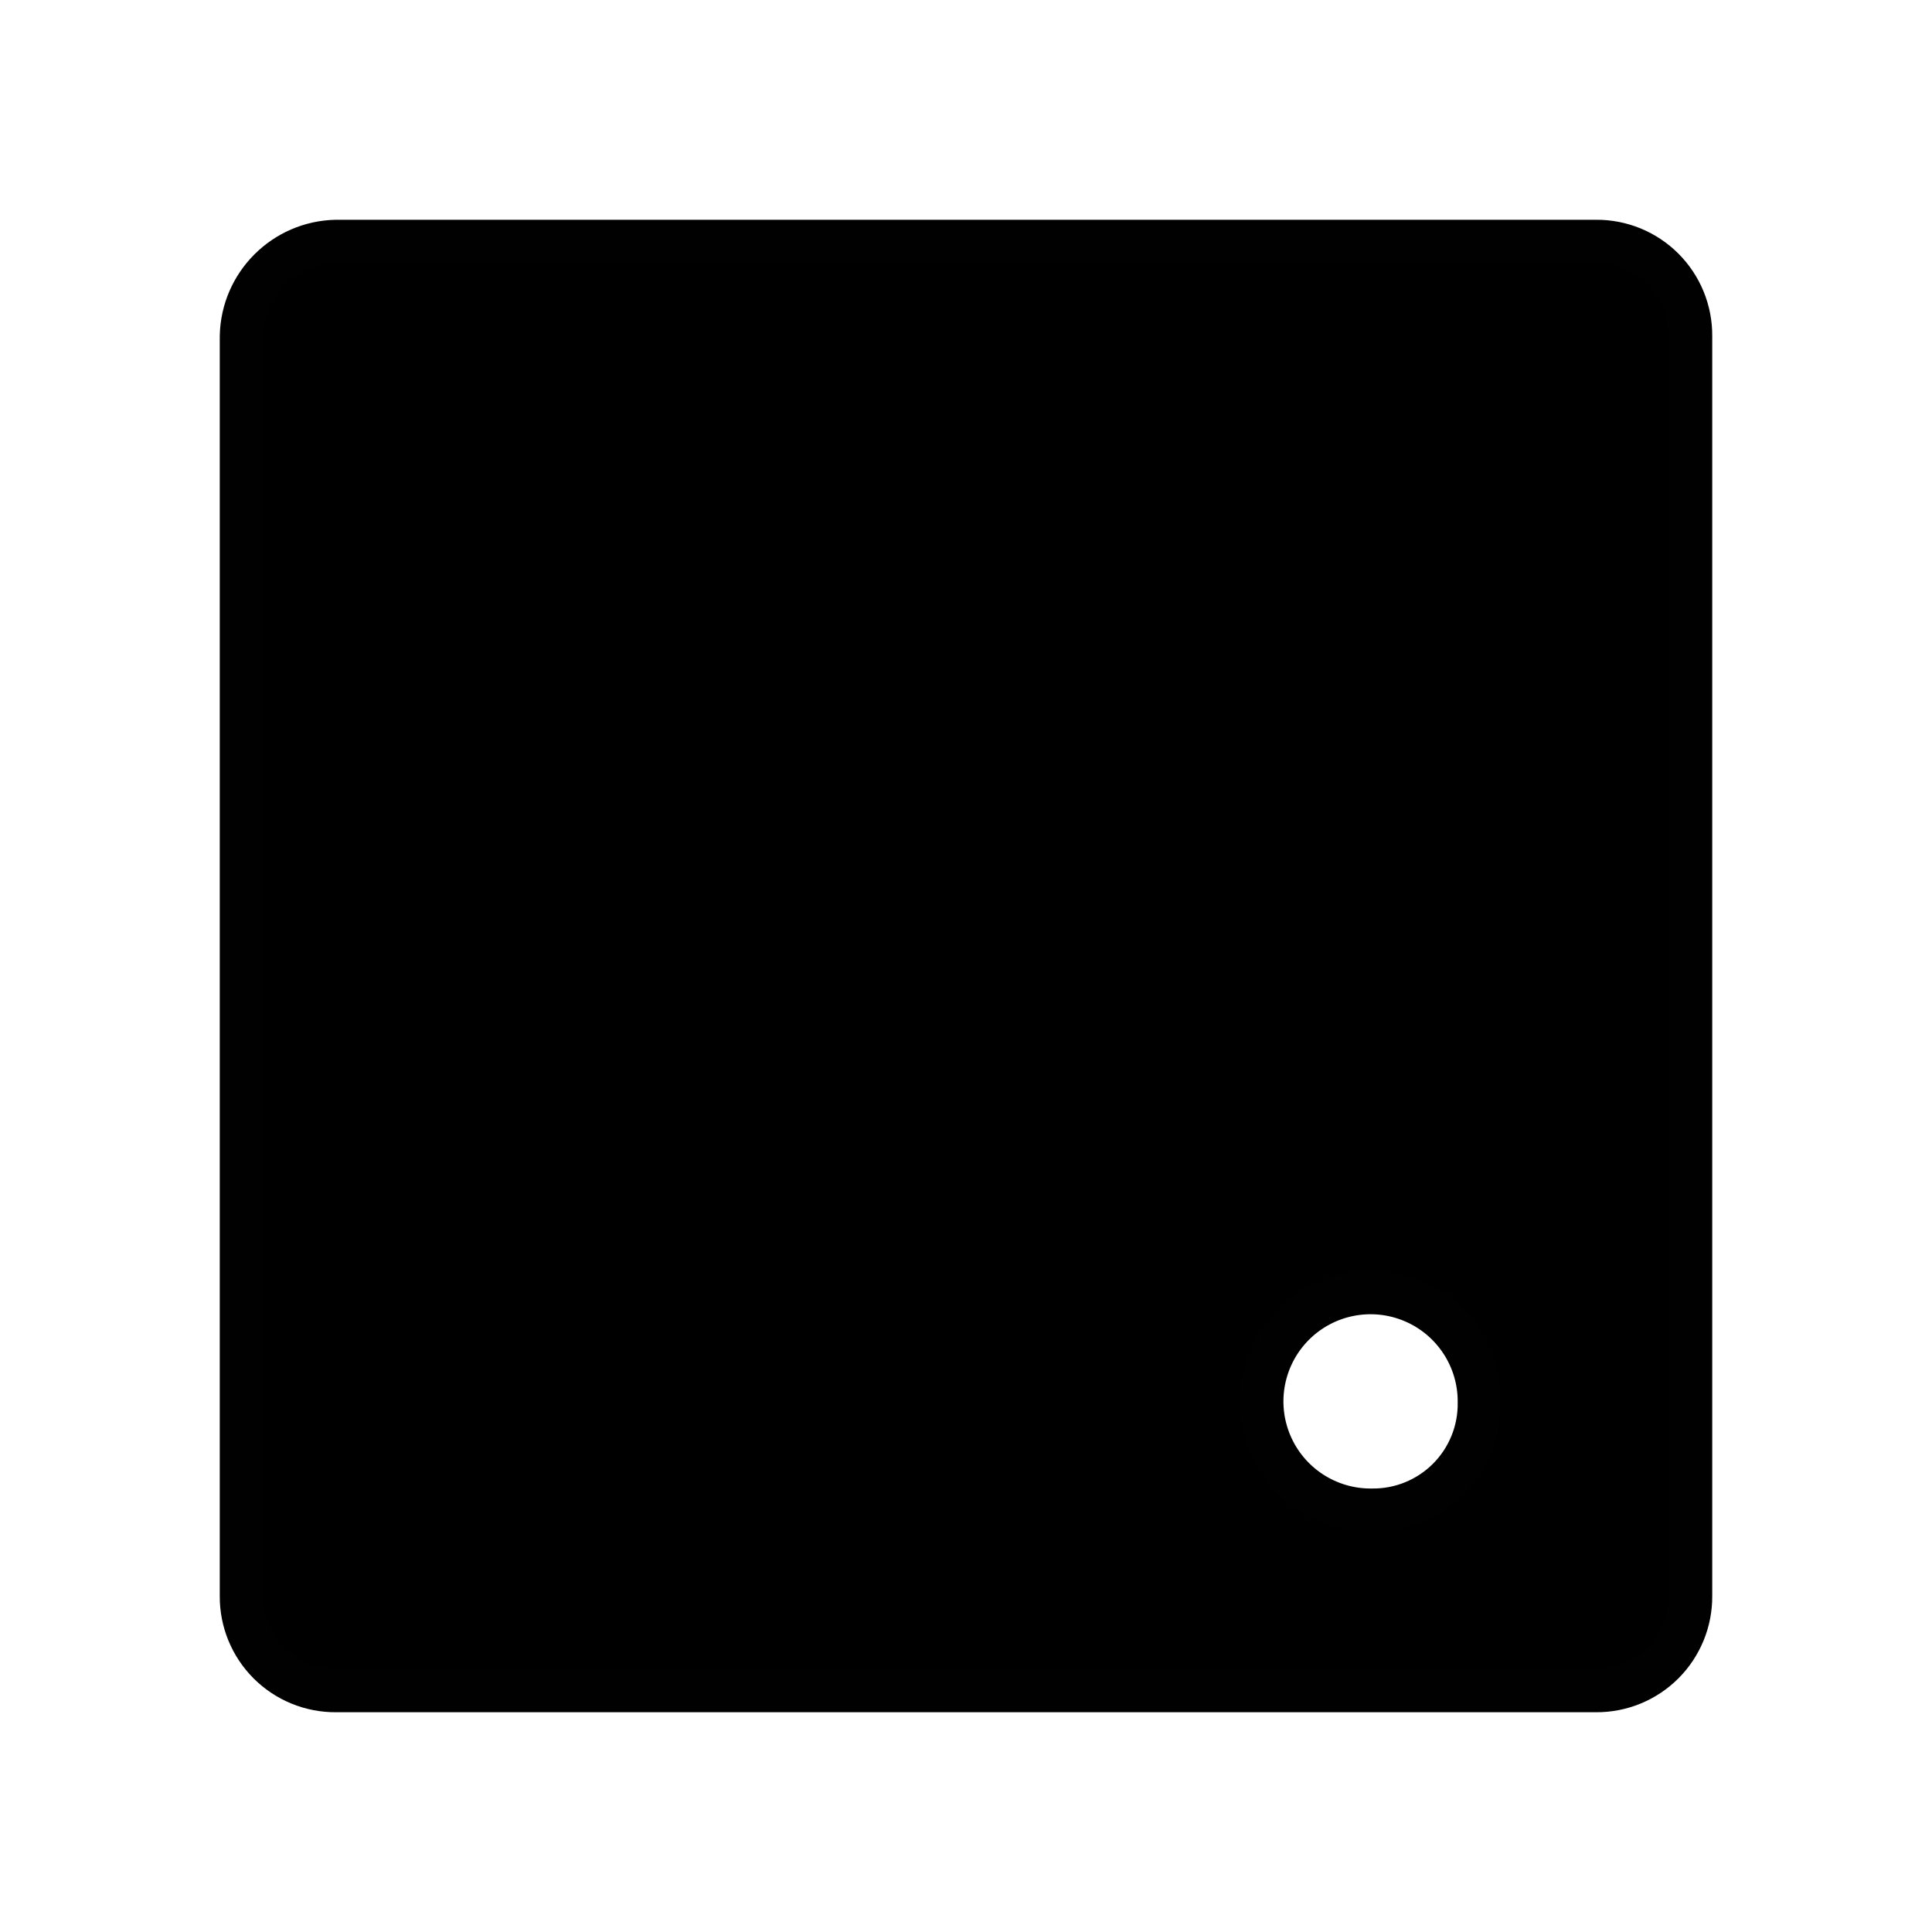
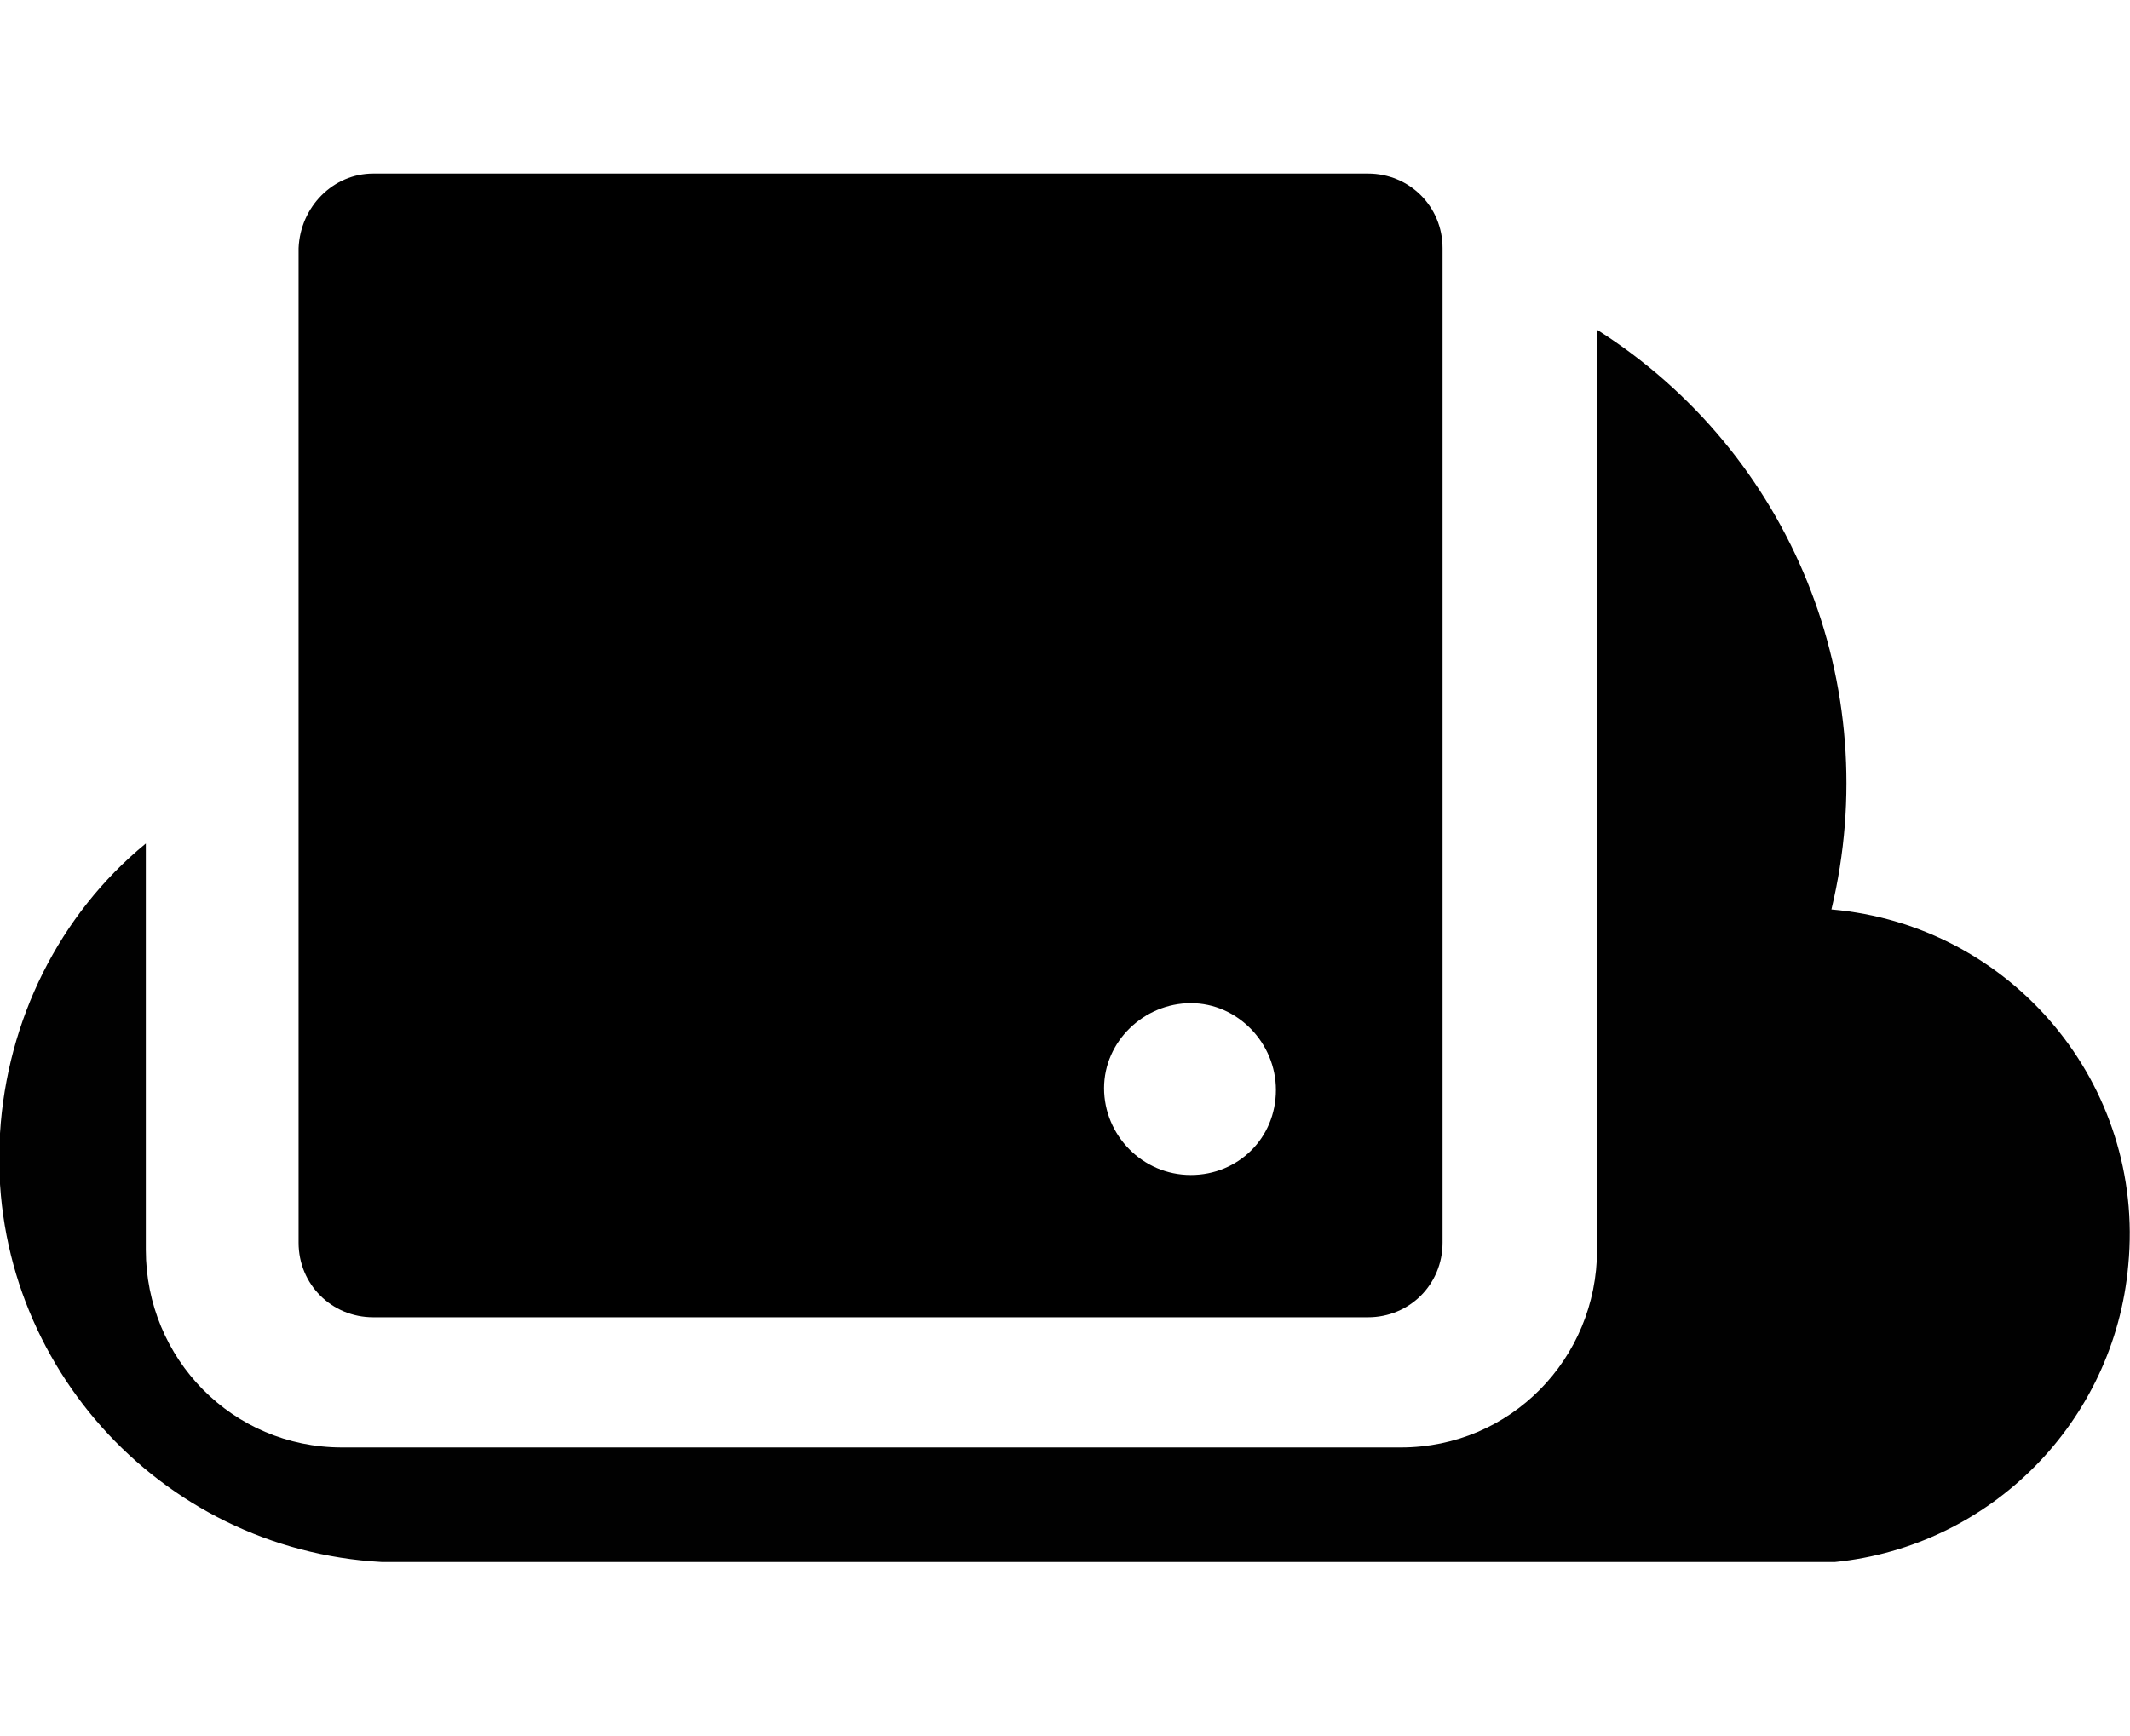
- <svg xmlns="http://www.w3.org/2000/svg" viewBox="0 0 200 200">
-   <style>
-     .st0-oXvVBbt6ivqfMAcb64PmhQkrG4wGXkXy{fill:currentColor;}
-   </style>
-   <path class="st0-oXvVBbt6ivqfMAcb64PmhQkrG4wGXkXy" d="m165.21 25h-130.42a10 10 0 0 0 -9.79 9.79v130.42a9.71 9.71 0 0 0 9.79 9.79h130.42a9.71 9.71 0 0 0 9.79-9.79v-130.42a9.71 9.71 0 0 0 -9.79-9.79zm-23.21 131.34a11.27 11.27 0 1 1 11.15-11.16 11 11 0 0 1 -11.15 11.16z" stroke="#010101" stroke-linecap="round" stroke-width="4.5" />
+ <svg xmlns="http://www.w3.org/2000/svg" version="1.1" id="Layer_1" x="0px" y="0px" viewBox="0 0 122.7 100" style="enable-background:new 0 0 122.7 100;" xml:space="preserve">
+   <style type="text/css">
+ 	.st0-2c26a4ca8afe5cd9180546e0103ab1a9{fill:#010101;}
+ 	.st1-2c26a4ca8afe5cd9180546e0103ab1a9{fill:currentColor;}
+ </style>
+   <path class="st0-2c26a4ca8afe5cd9180546e0103ab1a9" d="M105.7,90L105.7,90H22C9.1,89.3-0.8,78.2,0,65.3c0.4-6.5,3.4-12.6,8.4-16.7V72c0,6.3,5,11.4,11.3,11.4l0,0h61  C87,83.4,92,78.3,92,72l0,0V19c11.2,7.1,16.6,20.5,13.5,33.4c10.4,0.9,18.1,10.1,17.1,20.5C121.8,81.9,114.7,89.1,105.7,90z" />
+   <path class="st1-2c26a4ca8afe5cd9180546e0103ab1a9" d="M78.8,10H21.5c-2.3,0-4.2,1.9-4.3,4.3v57.3c0,2.4,1.9,4.3,4.3,4.3h57.3c2.4,0,4.3-1.9,4.3-4.3V14.3  C83.1,11.9,81.2,10,78.8,10z M68.6,67.7C68.5,67.7,68.5,67.7,68.6,67.7c-2.8,0-5-2.3-5-5s2.3-4.9,5-4.9s4.9,2.3,4.9,5  C73.5,65.6,71.3,67.7,68.6,67.7z" />
</svg>
